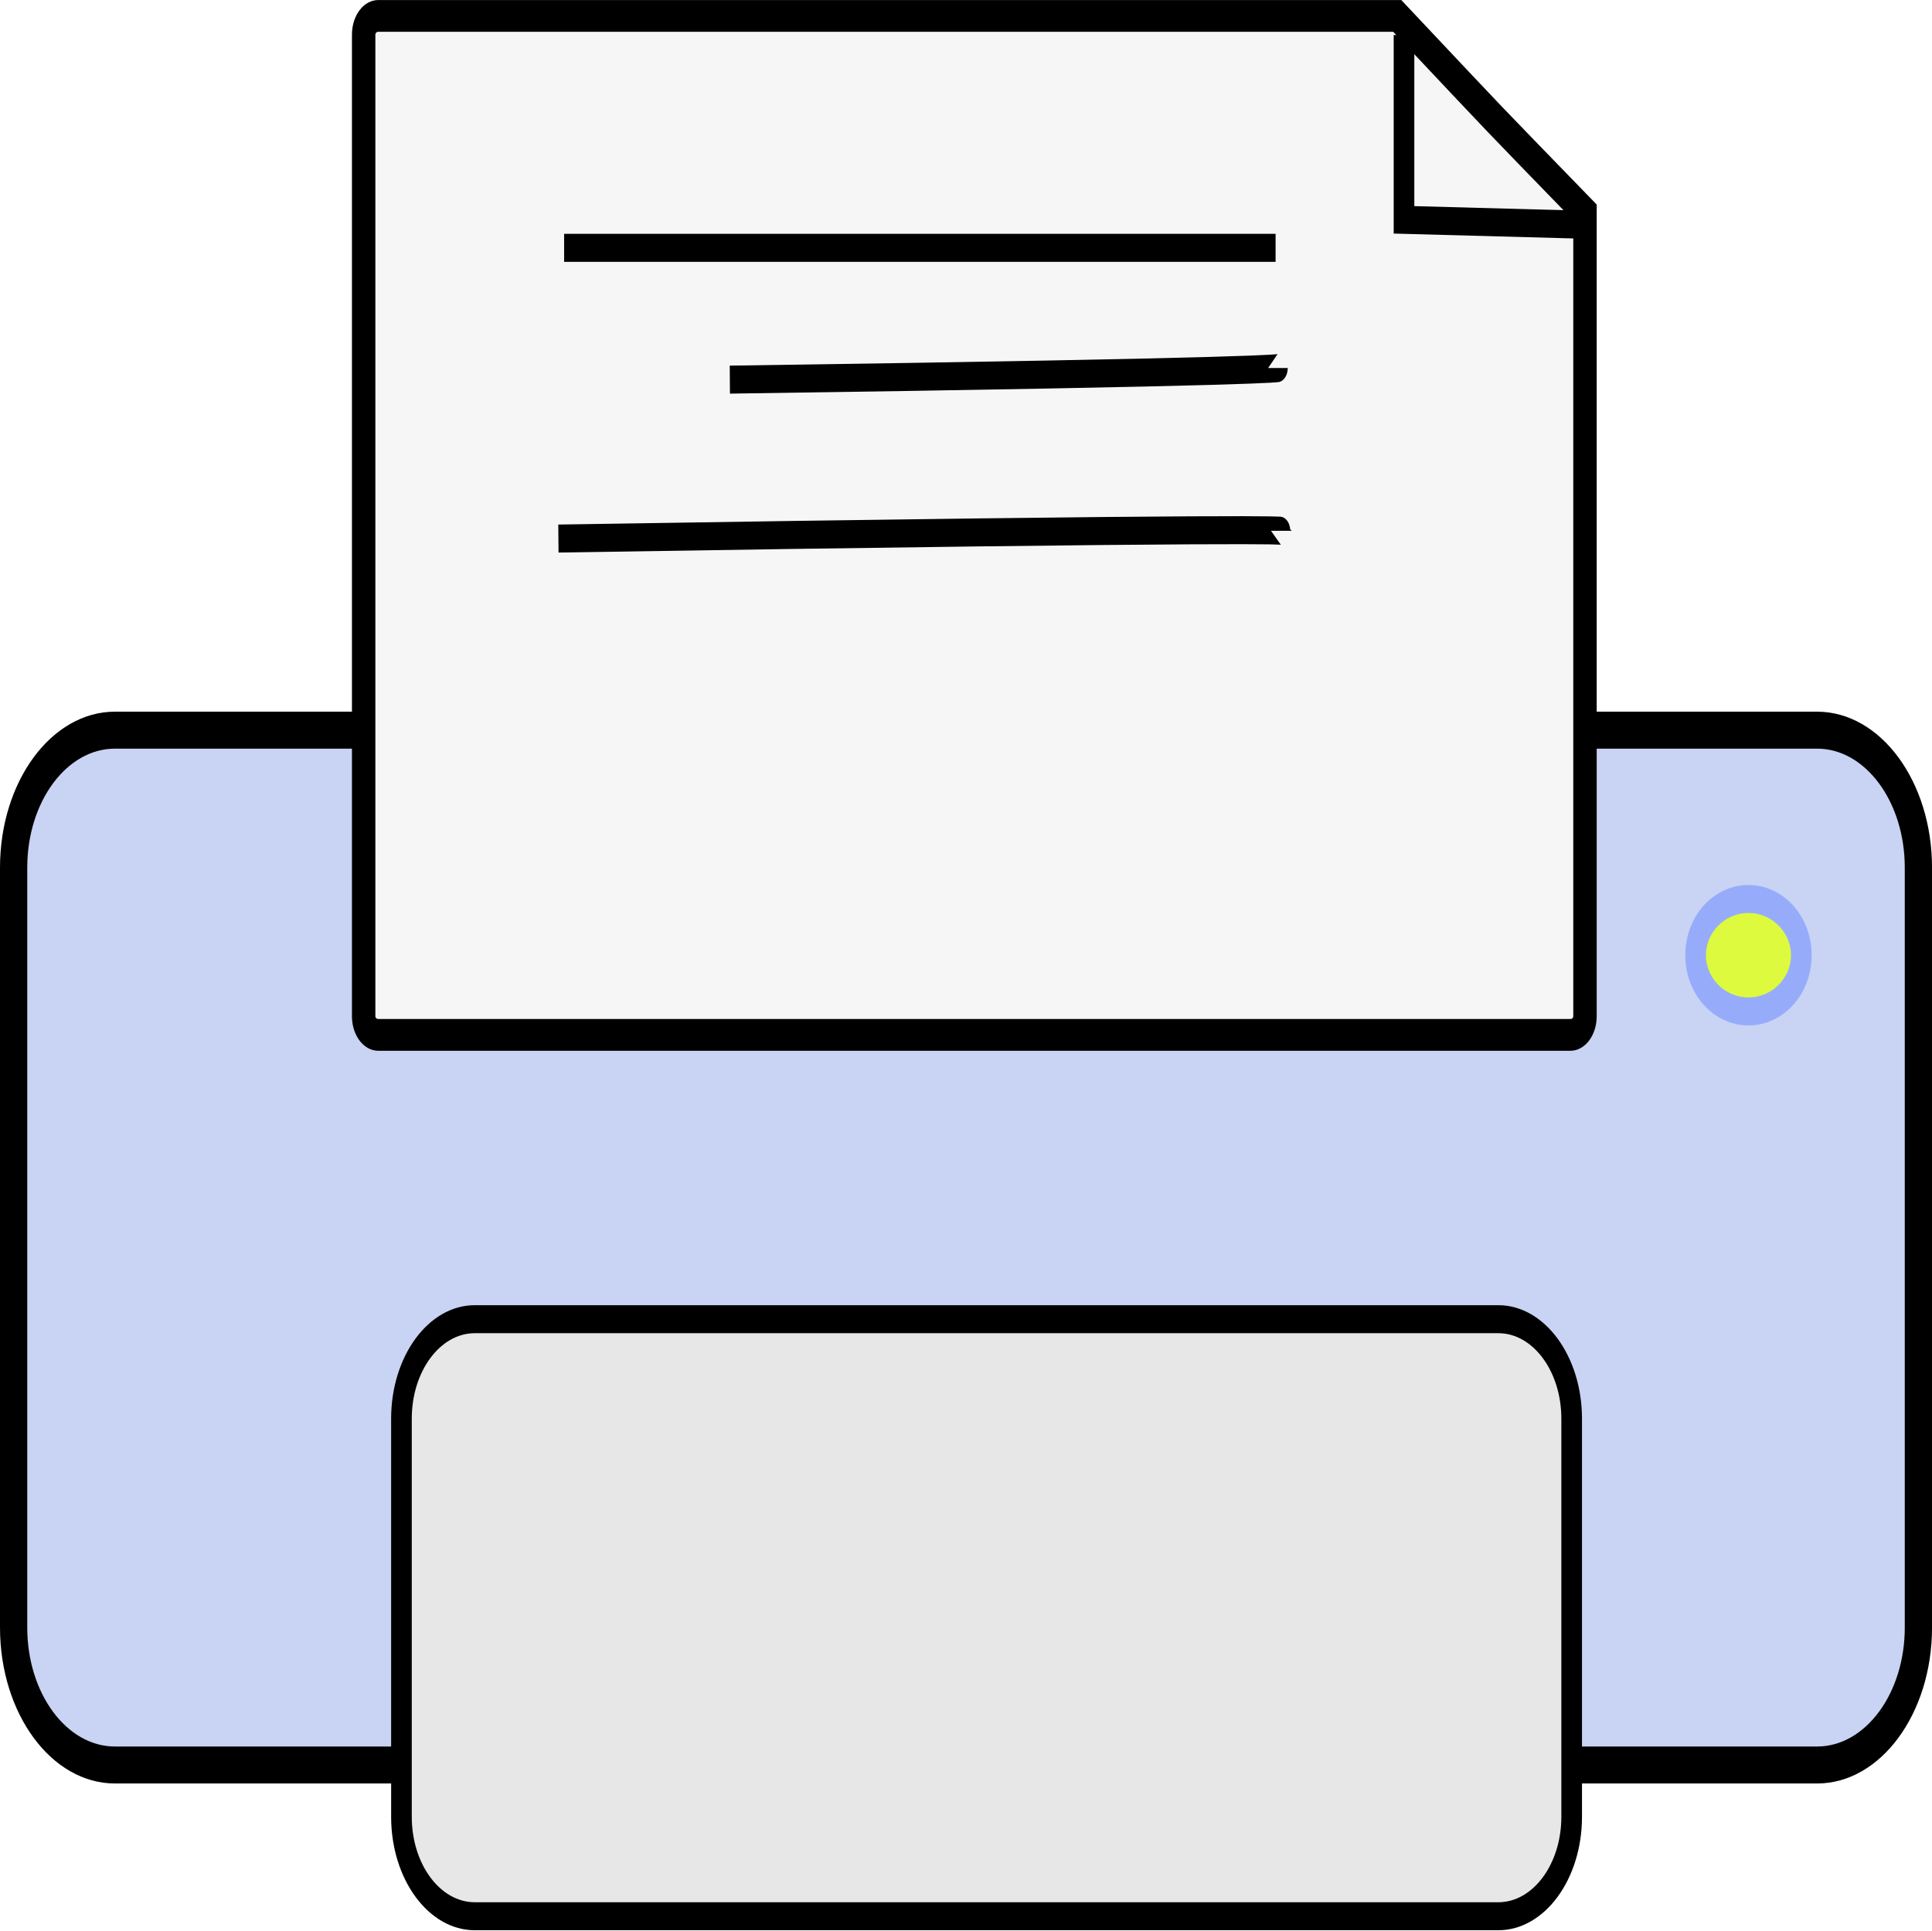
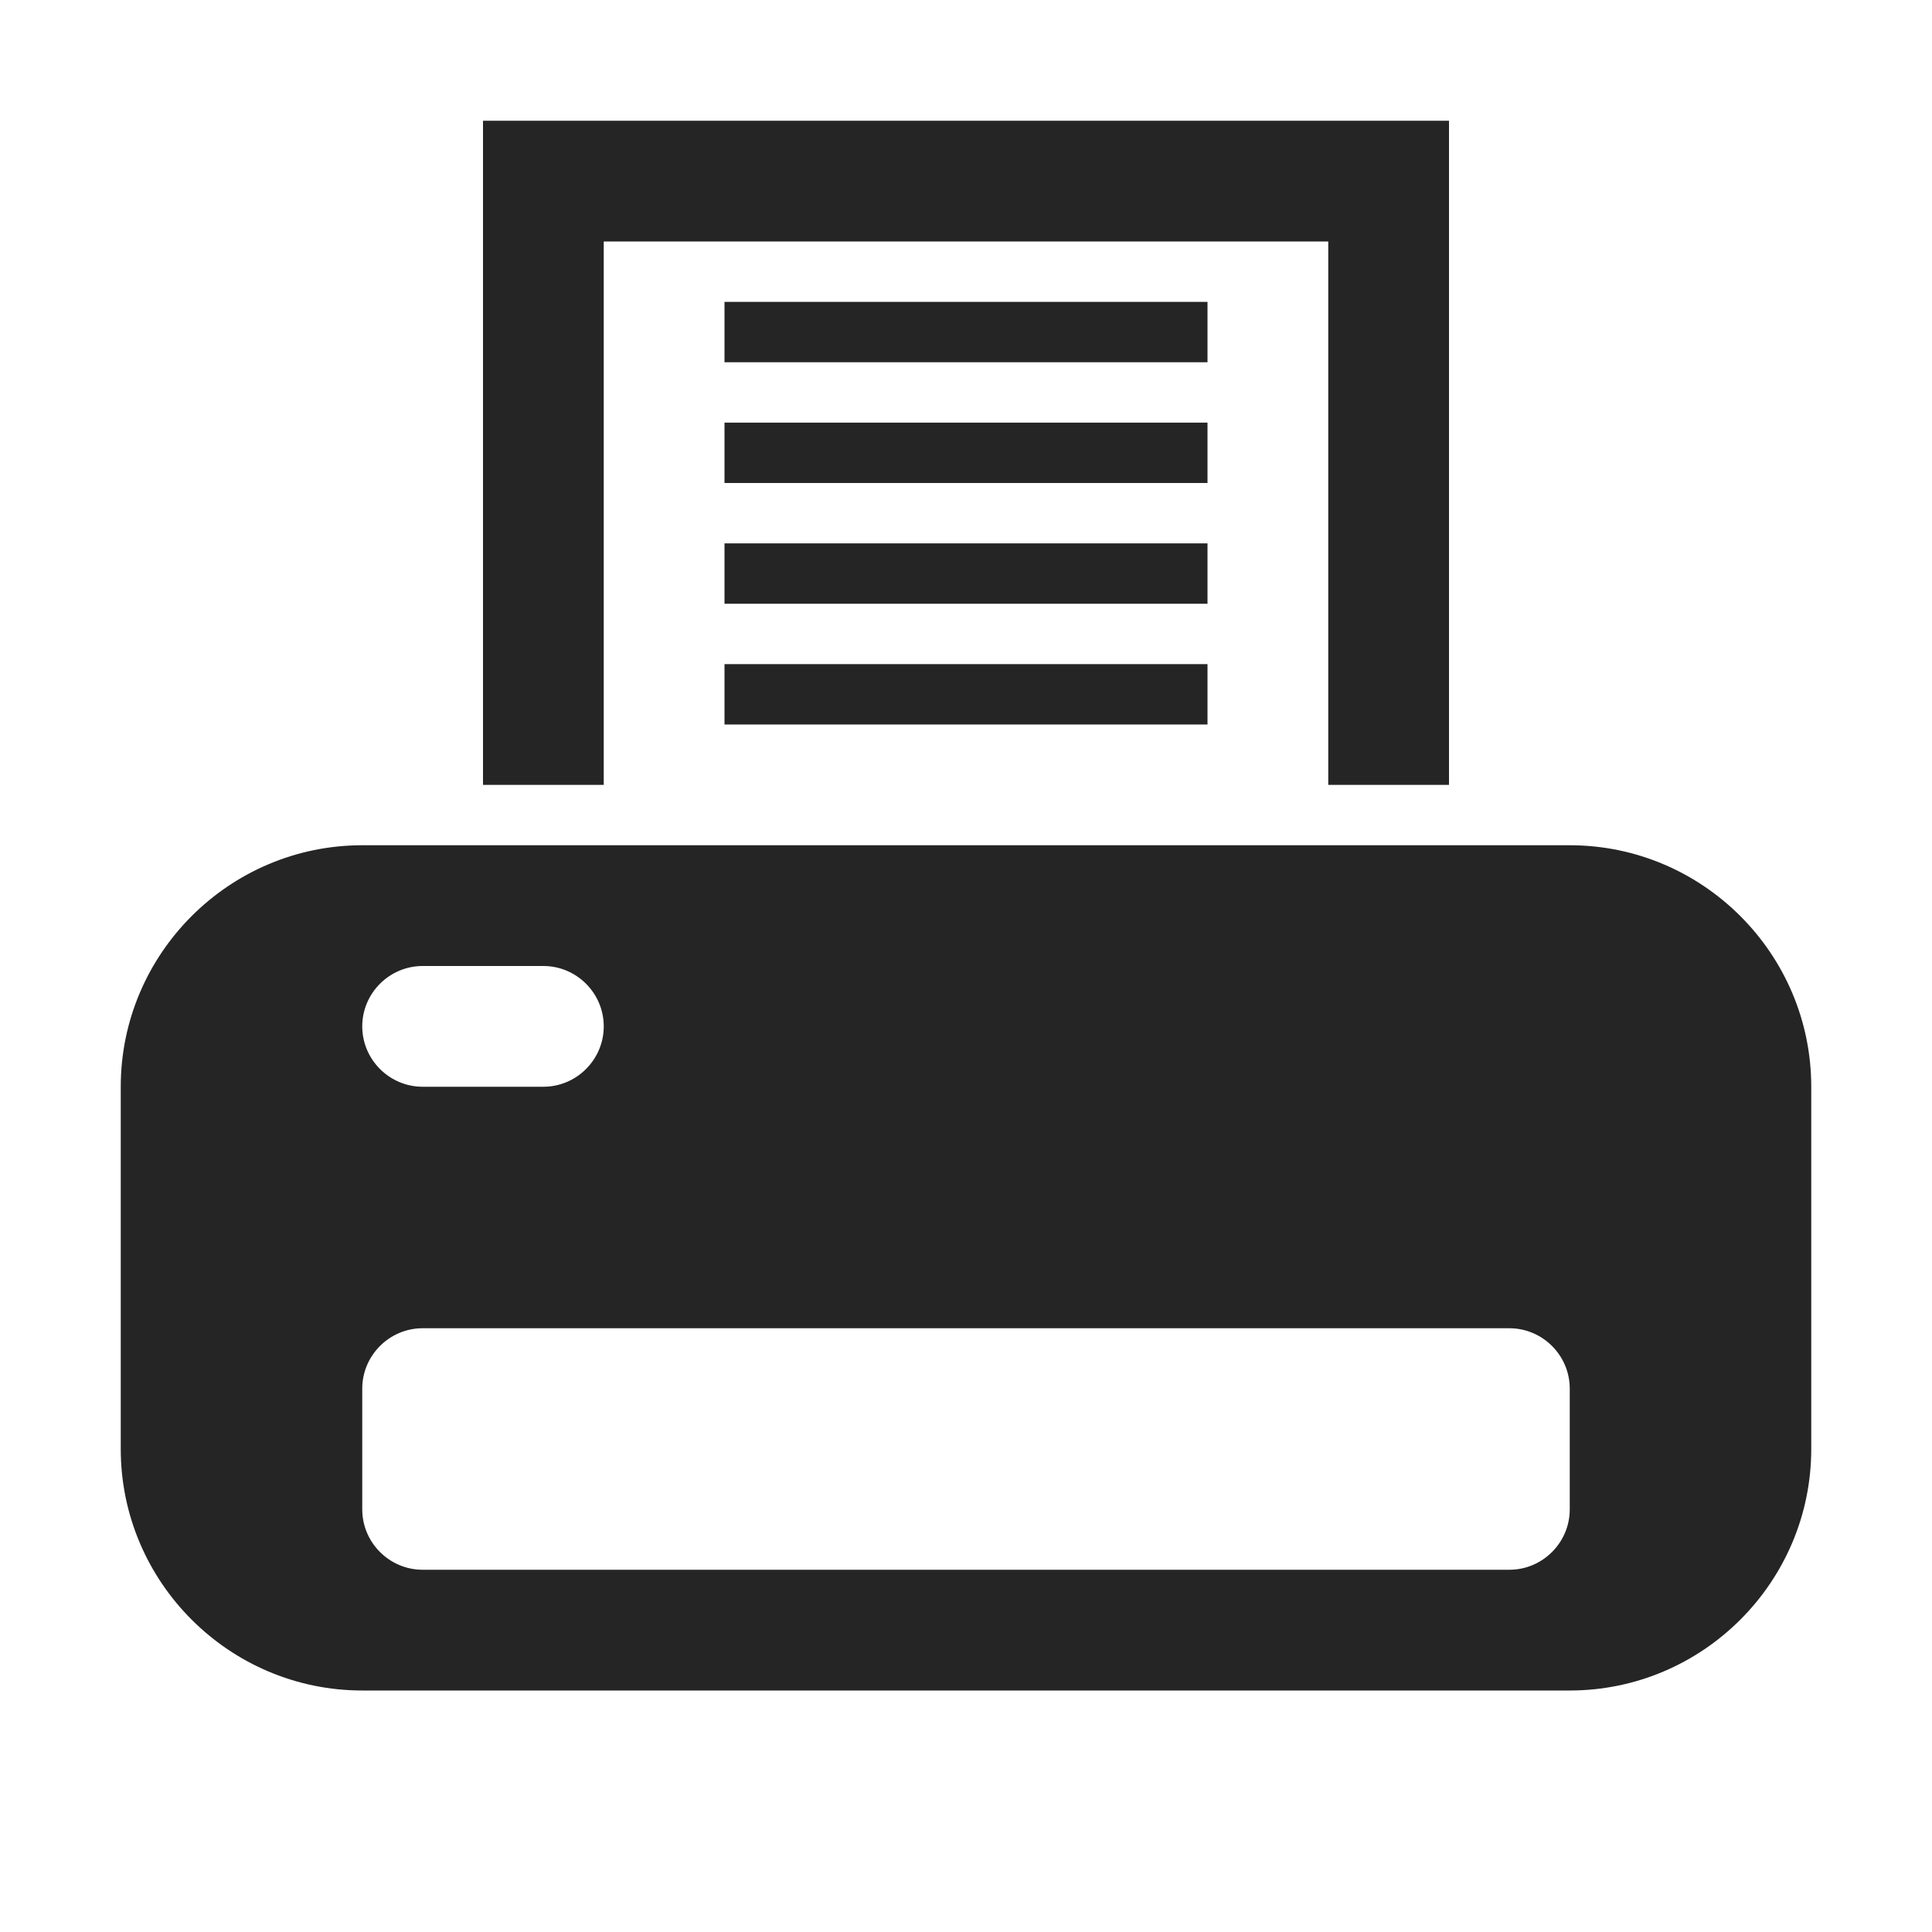
- <svg xmlns="http://www.w3.org/2000/svg" version="1.1" id="svg2" viewBox="0 0 31.954 31.928" height="9.011mm" width="9.018mm">
-   <defs id="defs4" />
-   <g transform="translate(-64.01965,-197.92)" id="layer1">
-     <g transform="matrix(0.2051301,0,0,0.2419304,27.53521,142.6054)" id="g4188">
-       <g transform="matrix(0.6656296,0,0,0.765672,59.54511,84.57311)" id="g4234">
-         <rect ry="12.271" y="253.353" x="179.4" height="92.408" width="230.727" id="rect4136" style="fill:#c9d3f3;fill-opacity:1;stroke:#000000;stroke-width:3.301;stroke-miterlimit:4;stroke-dasharray:none;stroke-opacity:1" />
-         <path id="rect4140" d="m 223.564,189.574 123.436,0 c 13.999,10.956 9.922,7.803 22.741,17.547 l 0,71.778 c 0,0.922 -0.787,1.665 -1.765,1.665 l -144.412,0 c -0.978,0 -1.765,-0.743 -1.765,-1.665 l 0,-87.66 c 0,-0.922 0.787,-1.665 1.765,-1.665 z" style="fill:#f6f6f6;fill-opacity:1;stroke:#000000;stroke-width:2.837;stroke-miterlimit:4;stroke-dasharray:none;stroke-opacity:1" />
-         <path id="path4180" d="m 347.817,191.282 c 0,8.463 0,16.502 0,16.502 l 21.157,0.423" style="fill:none;fill-rule:evenodd;stroke:#000000;stroke-width:2.5;stroke-linecap:butt;stroke-linejoin:miter;stroke-miterlimit:4;stroke-dasharray:none;stroke-opacity:1" />
-         <rect ry="8.886" y="305.952" x="226.377" height="53.315" width="141.75" id="rect4182" style="fill:#e7e7e7;fill-opacity:1;stroke:#000000;stroke-width:2.5;stroke-miterlimit:4;stroke-dasharray:none;stroke-opacity:1" />
-         <ellipse ry="5.019" rx="6.403" cy="273.449" cx="389.543" id="path4184" style="fill:#ddfa3e;fill-opacity:1;stroke:#96acfb;stroke-width:2.5;stroke-miterlimit:4;stroke-dasharray:none;stroke-opacity:1" />
-         <path id="path4186" d="m 332.263,210.284 -74.759,0 c -11.422,0 -11.422,0 -11.422,0 m 20.074,11.768 c 66.453,-0.692 66.453,-1.038 66.453,-1.038 l 0,0 0,0 m -87.219,15.229 c 87.565,-1.038 87.565,-0.692 87.565,-0.692 l 0,0" style="fill:none;fill-rule:evenodd;stroke:#000000;stroke-width:2.5;stroke-linecap:butt;stroke-linejoin:miter;stroke-miterlimit:4;stroke-dasharray:none;stroke-opacity:1" />
-       </g>
-     </g>
-   </g>
+ <svg xmlns="http://www.w3.org/2000/svg" xml:space="preserve" width="1024px" height="1024px" shape-rendering="geometricPrecision" text-rendering="geometricPrecision" image-rendering="optimizeQuality" fill-rule="nonzero" clip-rule="evenodd" viewBox="0 0 10240 10240">
+   <path id="curve2" fill="#252525" d="M1920 4480l6400 0c705,0 1280,575 1280,1280l0 1920c0,705 -575,1280 -1280,1280l-6400 0c-705,0 -1280,-575 -1280,-1280l0 -1920c0,-705 575,-1280 1280,-1280zm320 2560c-176,0 -320,144 -320,320l0 640c0,176 144,320 320,320l5760 0c176,0 320,-144 320,-320l0 -640c0,-176 -144,-320 -320,-320l-5760 0zm0 -1920c-176,0 -320,144 -320,320l0 0c0,176 144,320 320,320l640 0c176,0 320,-144 320,-320l0 0c0,-176 -144,-320 -320,-320l-640 0z" />
+   <path id="curve1" fill="#252525" d="M3840 3520l2560 0 0 320 -2560 0 0 -320zm0 -1920l2560 0 0 320 -2560 0 0 -320zm0 640l2560 0 0 320 -2560 0 0 -320zm0 640l2560 0 0 320 -2560 0 0 -320z" />
+   <path id="curve0" fill="#252525" d="M2560,640 7680,640 7680,4160 7040,4160 7040,1280 3200,1280 3200,4160 2560,4160z" />
</svg>
